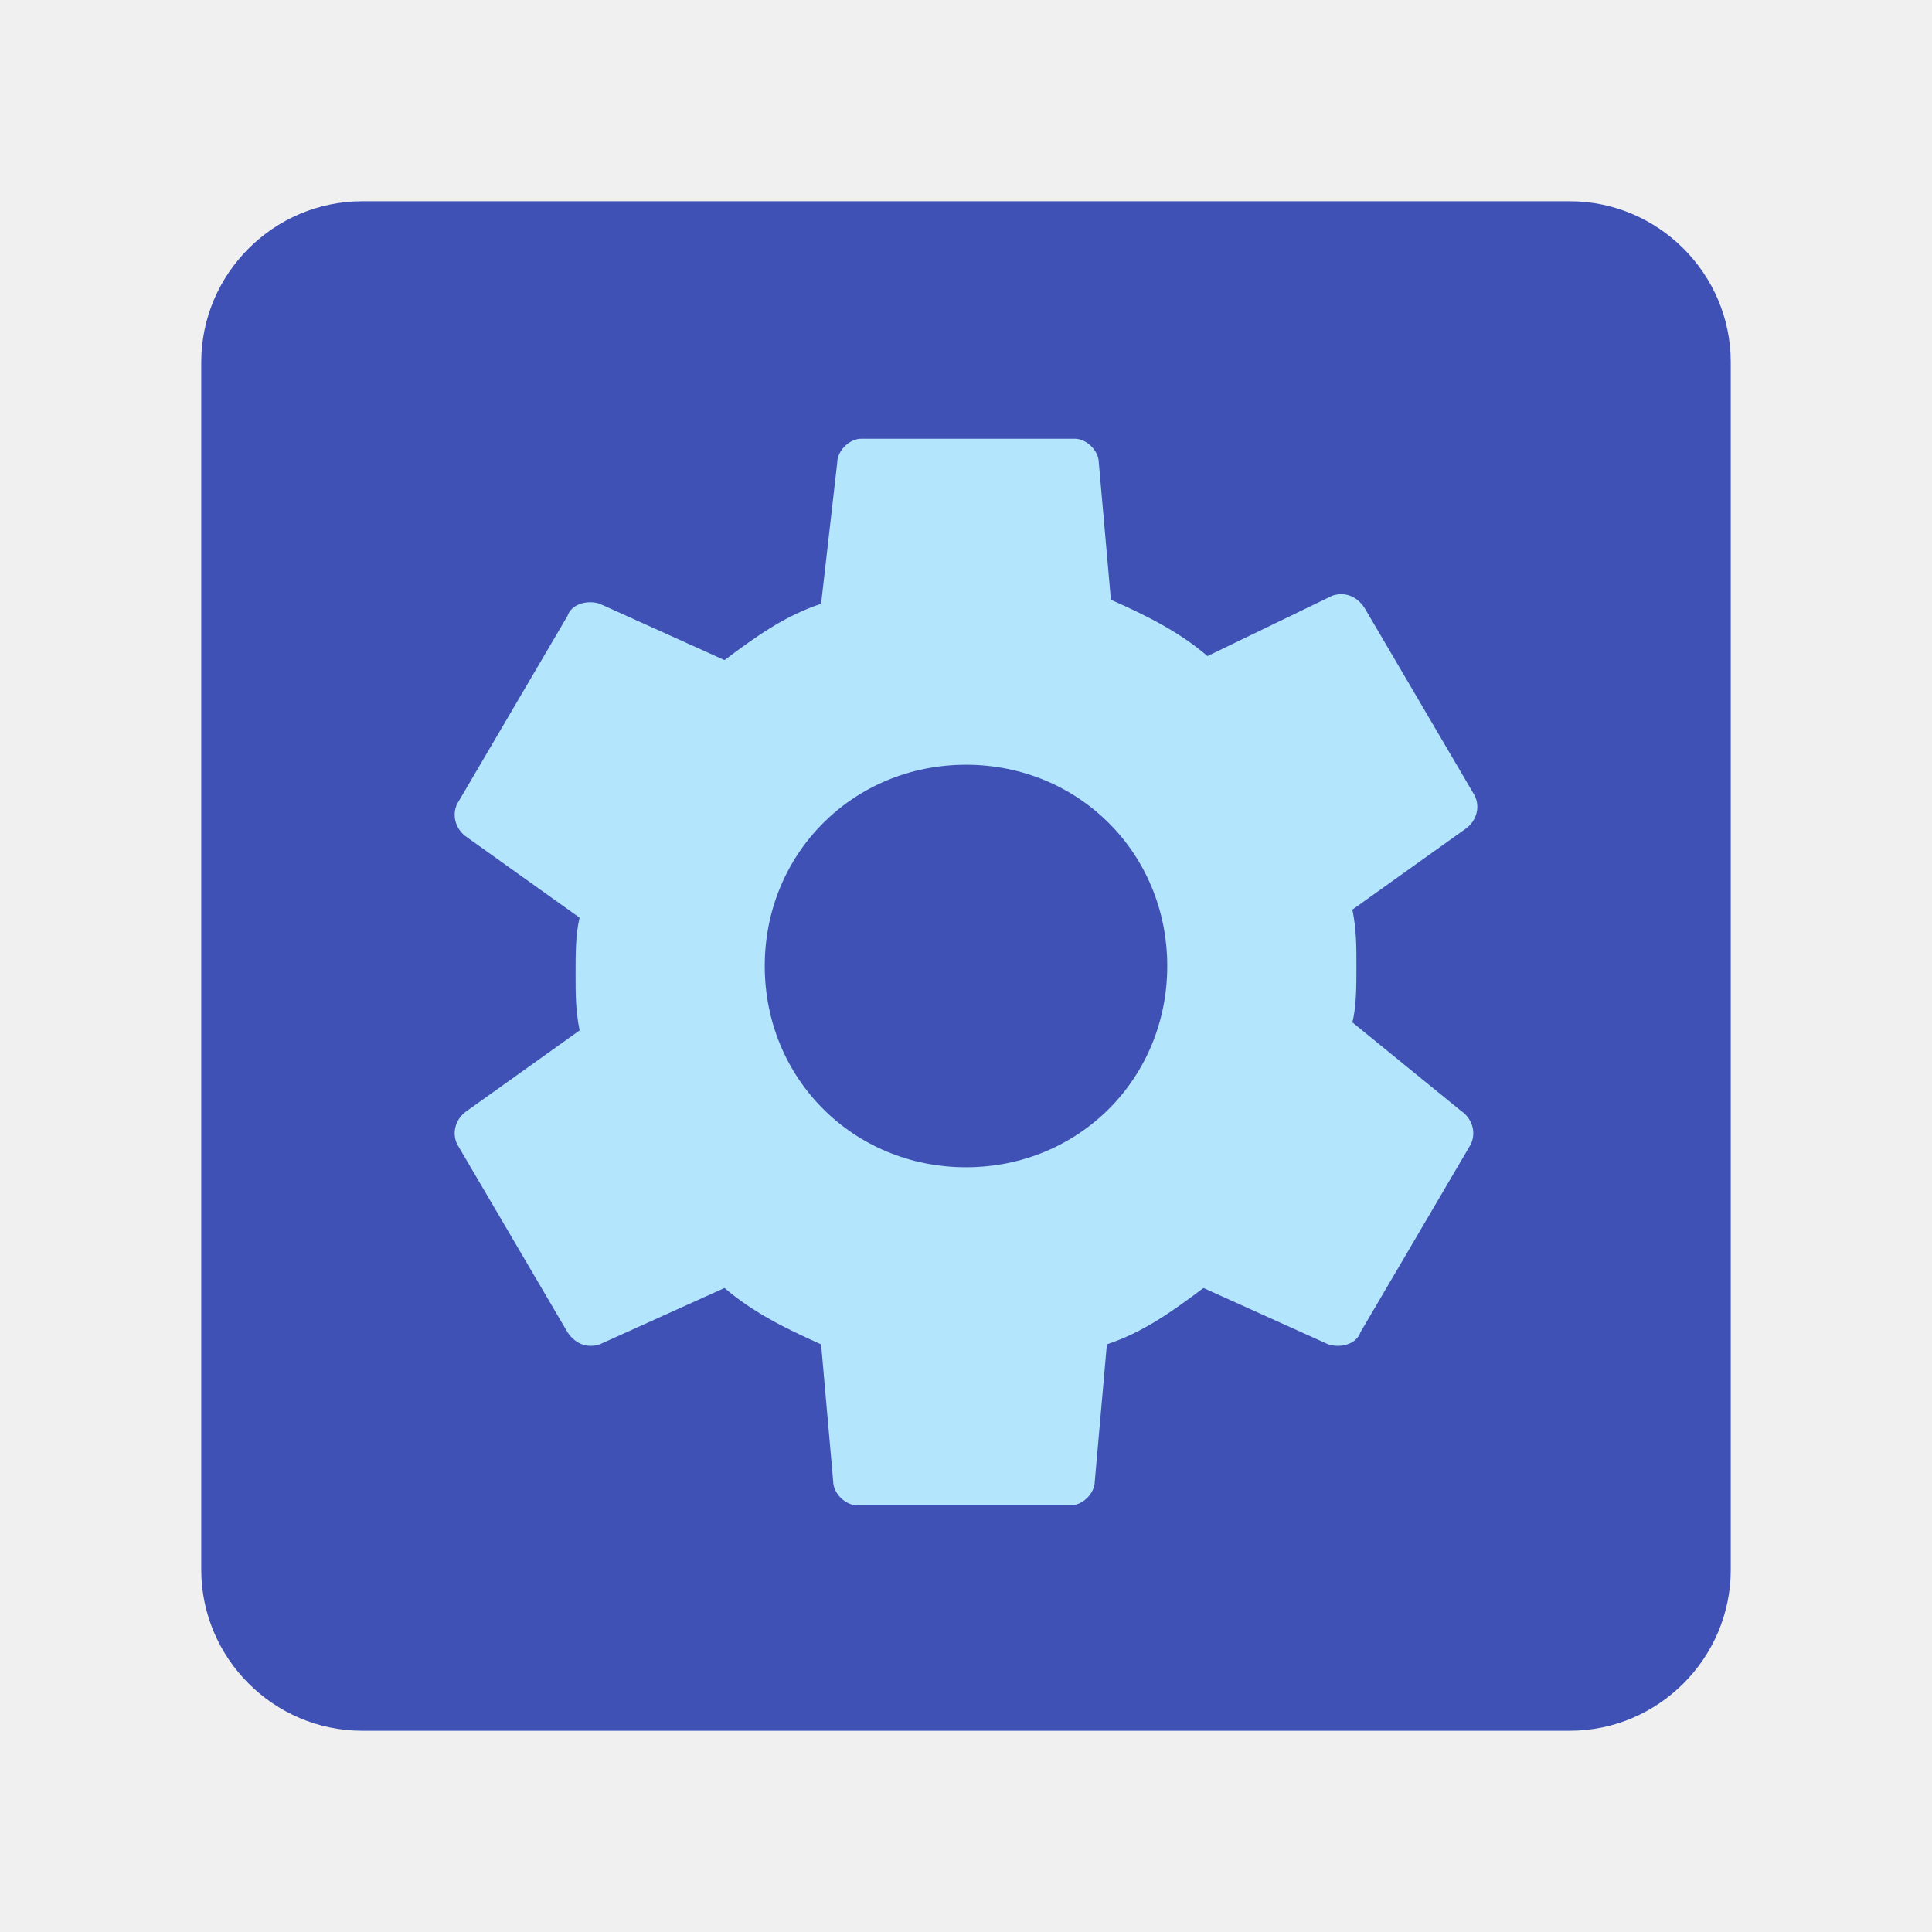
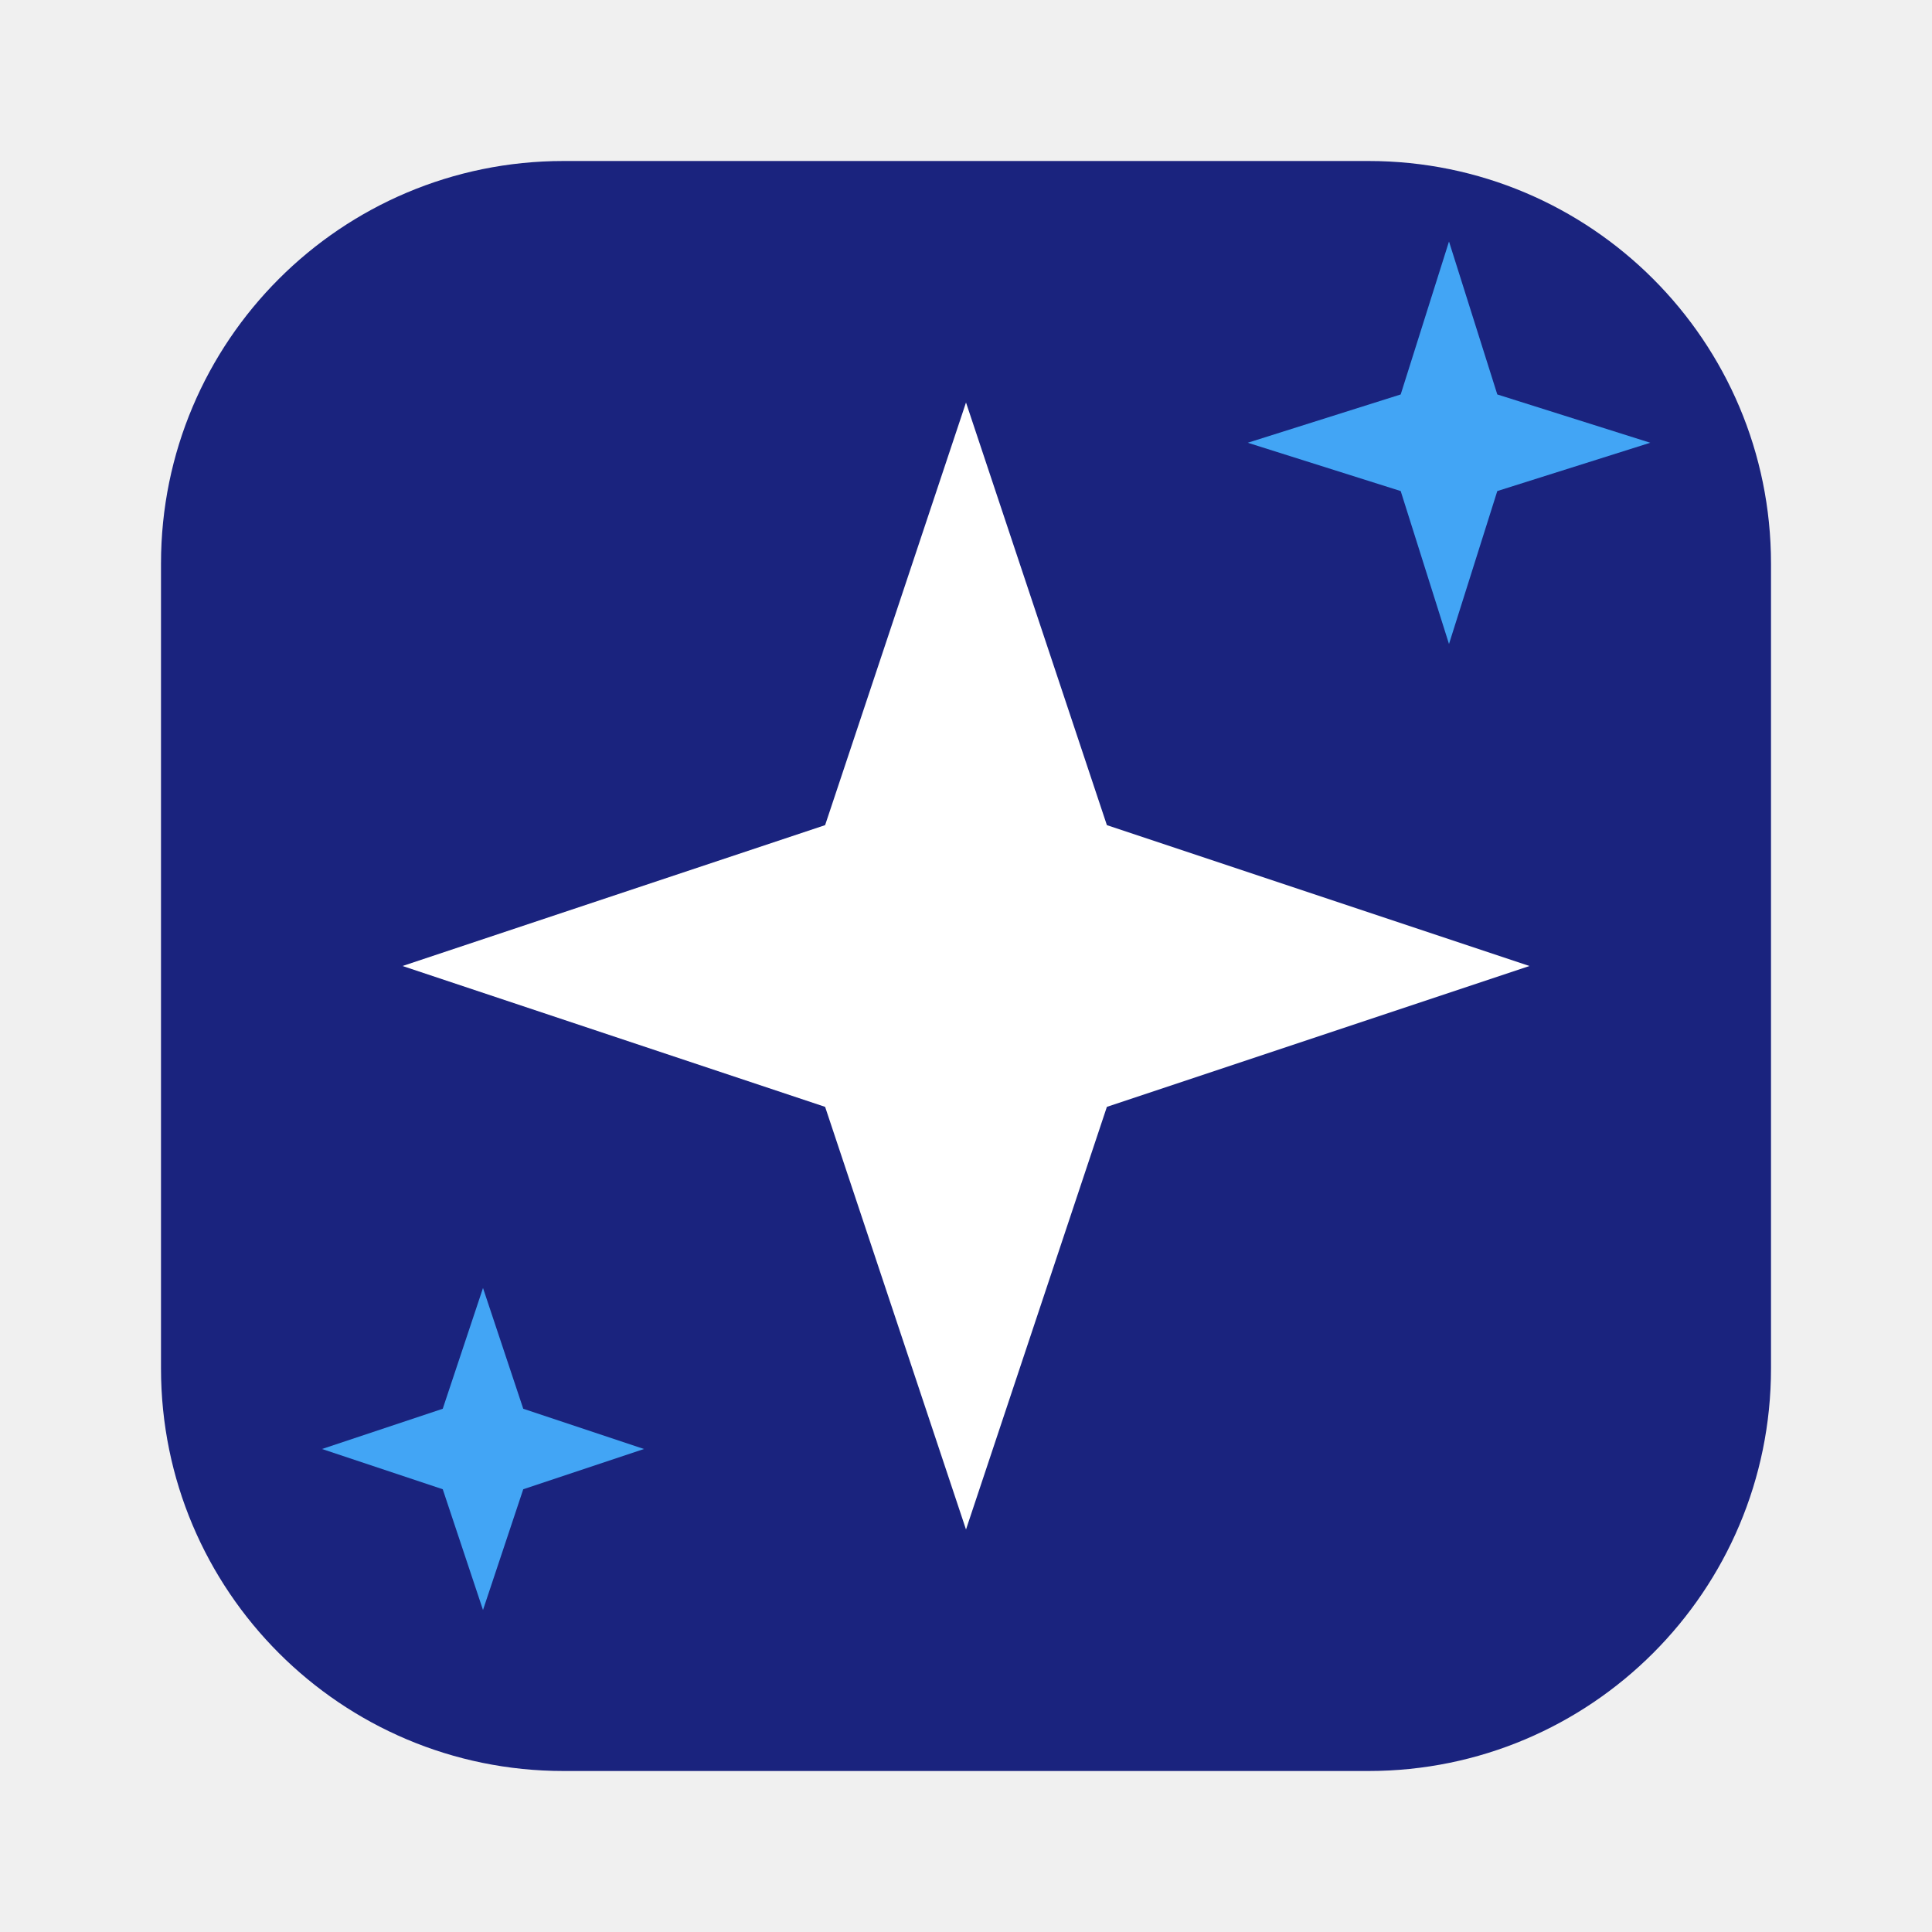
- <svg xmlns="http://www.w3.org/2000/svg" version="1" viewBox="0 0 48 48" enable-background="new 0 0 48 48">
-   <path fill="#3F51B5" d="M39,43H9c-2.2,0-4-1.8-4-4V9c0-2.2,1.8-4,4-4h30c2.2,0,4,1.8,4,4v30C43,41.2,41.2,43,39,43z" />
-   <path fill="#B3E5FC" d="M33.6,25.4c0.1-0.4,0.1-0.9,0.1-1.4s0-0.9-0.1-1.4l2.8-2c0.3-0.2,0.4-0.6,0.2-0.9l-2.7-4.6 c-0.2-0.3-0.5-0.4-0.8-0.3L30,16.3c-0.7-0.6-1.5-1-2.4-1.4l-0.3-3.4c0-0.3-0.3-0.6-0.6-0.6h-5.3c-0.3,0-0.6,0.3-0.6,0.6L20.4,15 c-0.9,0.3-1.6,0.8-2.4,1.4l-3.1-1.4c-0.3-0.1-0.7,0-0.8,0.3l-2.7,4.6c-0.2,0.3-0.1,0.7,0.2,0.9l2.8,2c-0.1,0.4-0.1,0.9-0.1,1.4 s0,0.9,0.1,1.4l-2.8,2c-0.3,0.2-0.4,0.6-0.2,0.9l2.7,4.6c0.2,0.3,0.5,0.4,0.8,0.3l3.1-1.4c0.7,0.6,1.5,1,2.4,1.4l0.3,3.4 c0,0.3,0.3,0.6,0.6,0.6h5.3c0.3,0,0.6-0.3,0.6-0.6l0.3-3.4c0.9-0.3,1.6-0.8,2.4-1.4l3.1,1.4c0.3,0.1,0.7,0,0.8-0.3l2.7-4.6 c0.2-0.3,0.1-0.7-0.2-0.9L33.6,25.4z M24,29c-2.8,0-5-2.2-5-5c0-2.8,2.2-5,5-5c2.8,0,5,2.2,5,5C29,26.8,26.8,29,24,29z" />
+ <svg xmlns="http://www.w3.org/2000/svg" width="48" height="48" viewBox="0 0 48 48">
+   <rect x="4" y="4" width="40" height="40" rx="10" fill="#1A237E" />
+   <path d="M24,10 L27.5,20.5 L38,24 L27.5,27.5 L24,38 L20.5,27.5 L10,24 L20.5,20.5 Z" fill="#FFFFFF" />
+   <path d="M36,6 L37.2,9.8 L41,11 L37.2,12.2 L36,16 L34.8,12.2 L31,11 L34.8,9.8 Z" fill="#42A5F5" />
+   <path d="M12,32 L13,35 L16,36 L13,37 L12,40 L11,37 L8,36 L11,35 Z" fill="#42A5F5" />
</svg>
